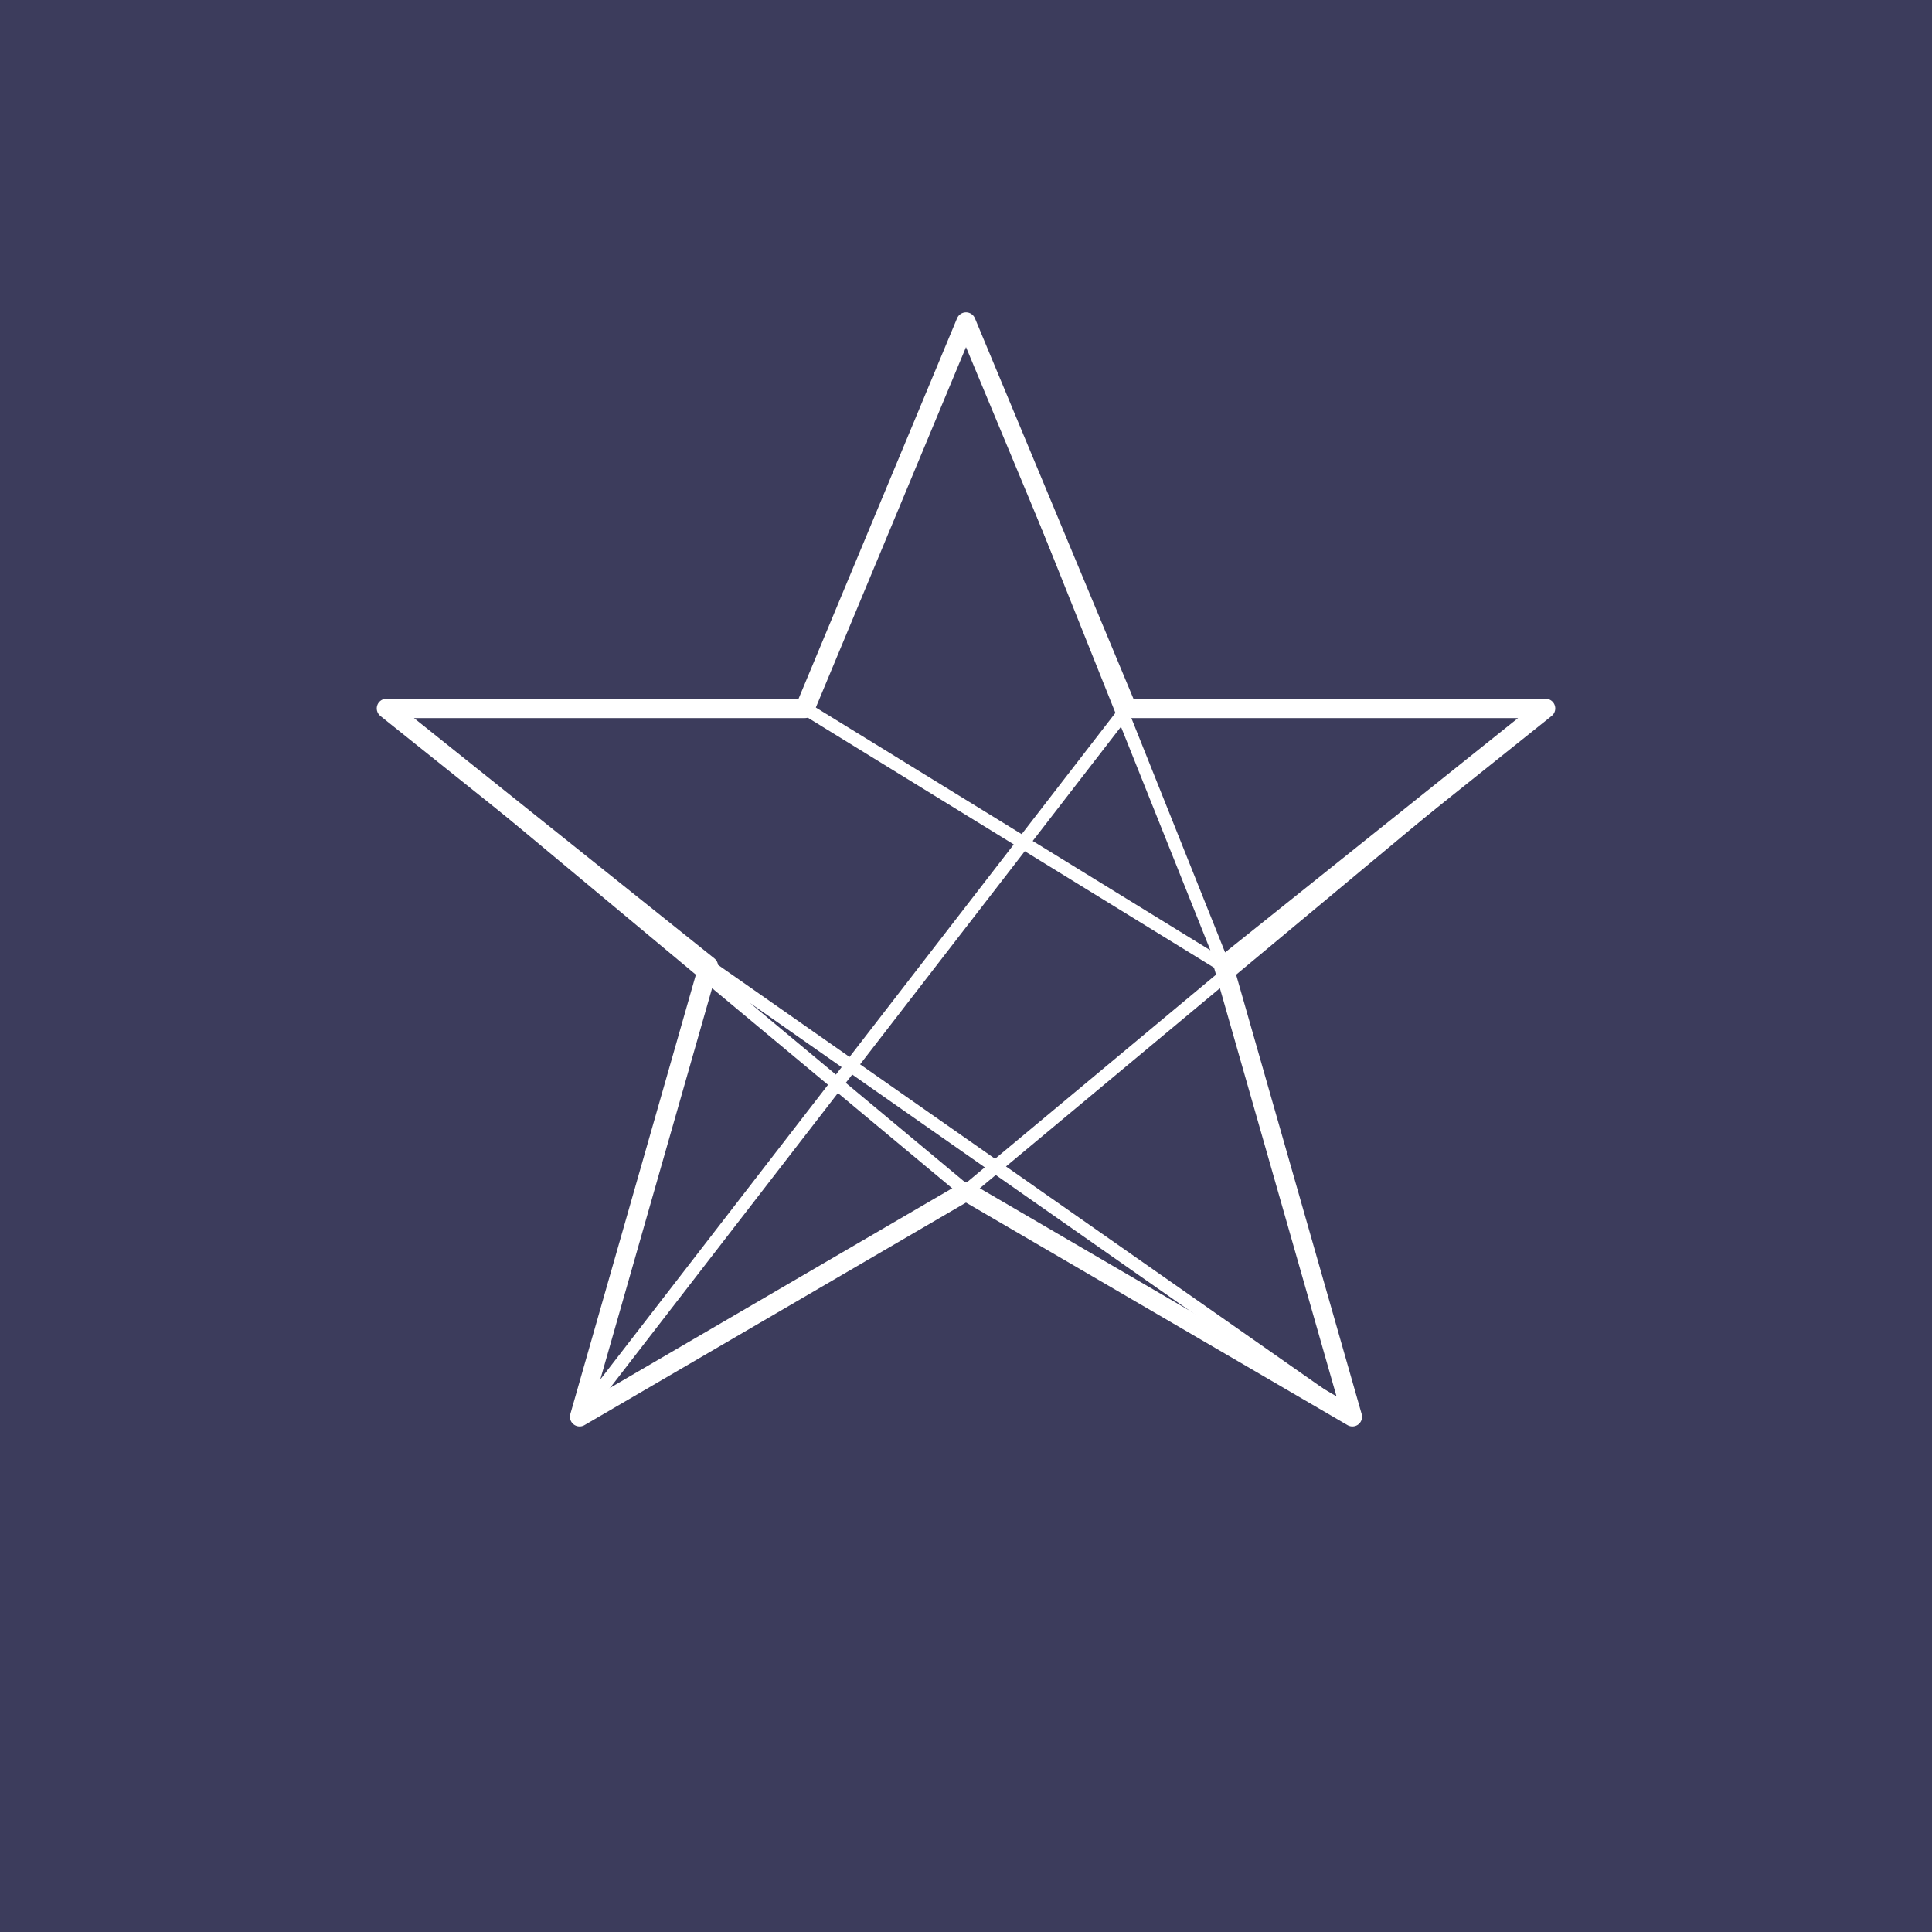
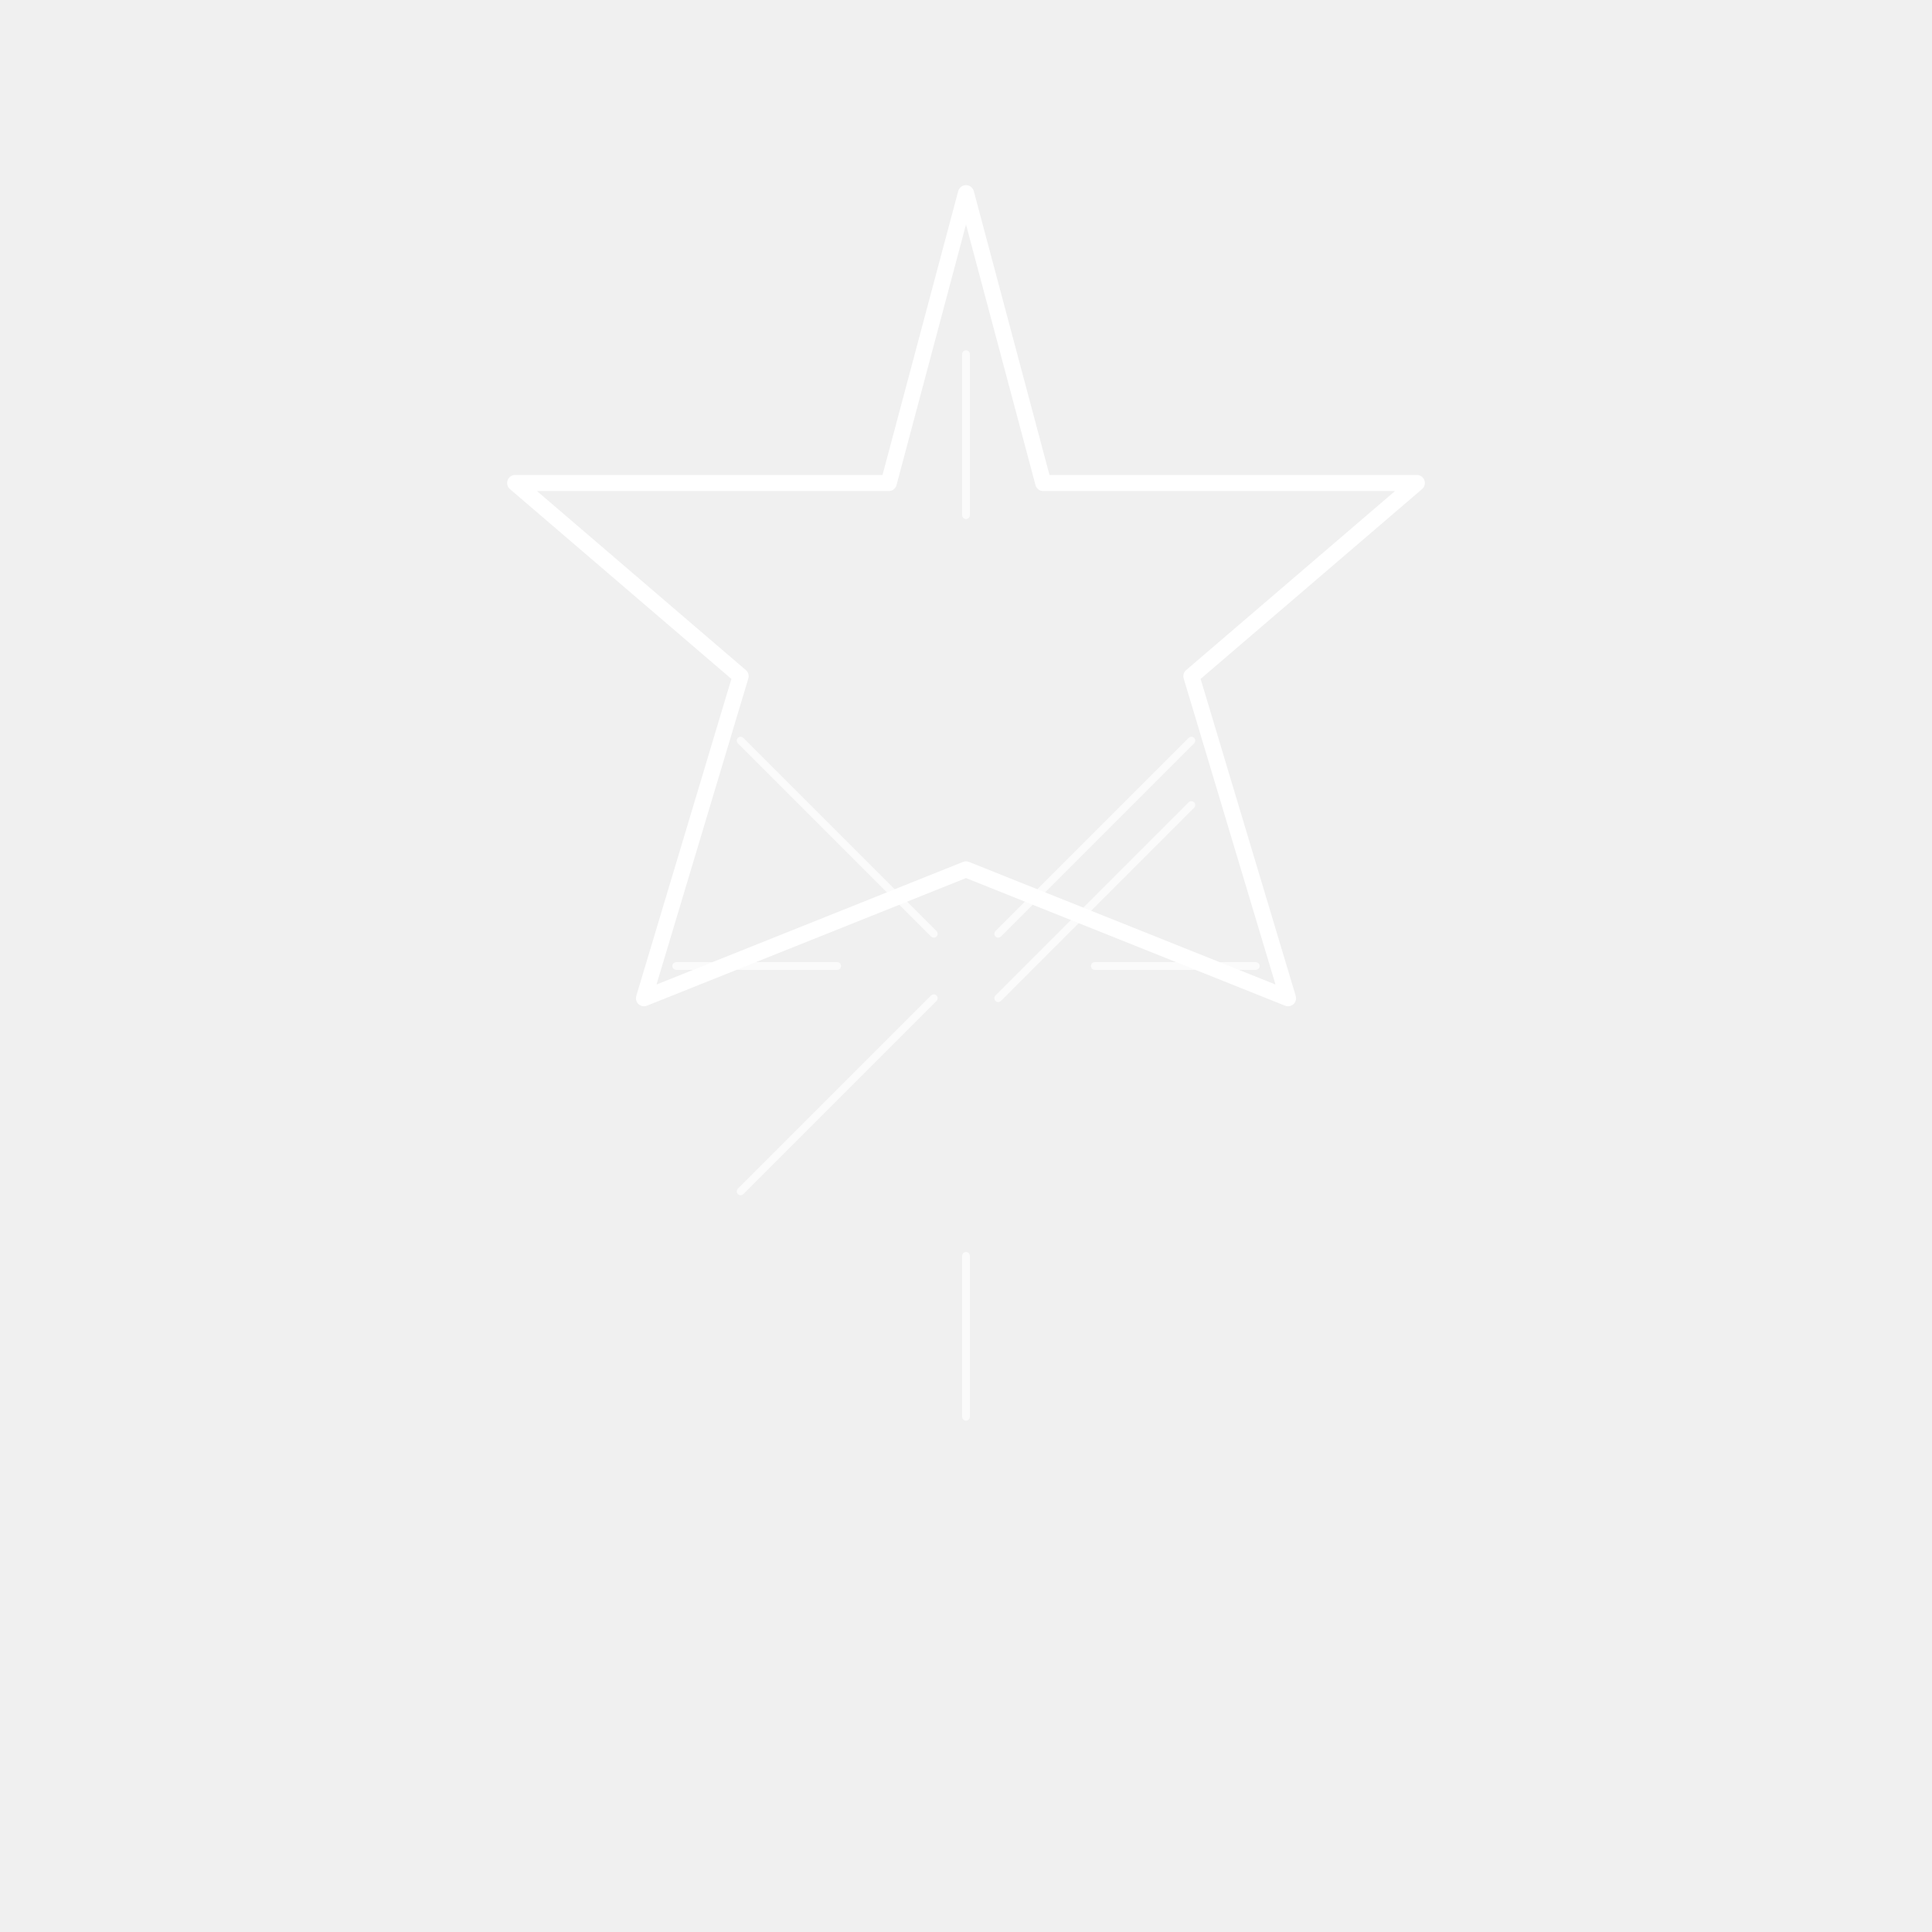
<svg xmlns="http://www.w3.org/2000/svg" width="300" height="300" viewBox="0 0 300 300">
-   <rect width="300" height="300" fill="#3c3c5c" />
-   <path d="M150 50 L175 110 L240 110 L190 150 L210 220 L150 185 L90 220 L110 150 L60 110 L125 110 Z" stroke="white" stroke-width="3" fill="none" stroke-linejoin="round" stroke-linecap="round" />
-   <path d="M150 50 L190 150 M240 110 L150 185 M210 220 L110 150 M90 220 L175 110 M60 110 L150 185 M125 110 L190 150" stroke="white" stroke-width="2" stroke-linejoin="round" stroke-linecap="round" />
+   <path d="M150 30 L162 75 L220 75 L185 105 L200 155 L150 135 L100 155 L115 105 L80 75 L138 75 Z" stroke="white" stroke-width="2.5" stroke-linejoin="round" stroke-linecap="round" fill="none" />
+   <path d="M150 55 L150 80 M150 220 L150 195 M105 150 L130 150 M195 150 L170 150 M115 115 L145 145 M155 155 L185 125 M115 185 L145 155 M155 145 L185 115" stroke="white" stroke-width="1.2" stroke-linecap="round" stroke-opacity="0.7" />
</svg>
